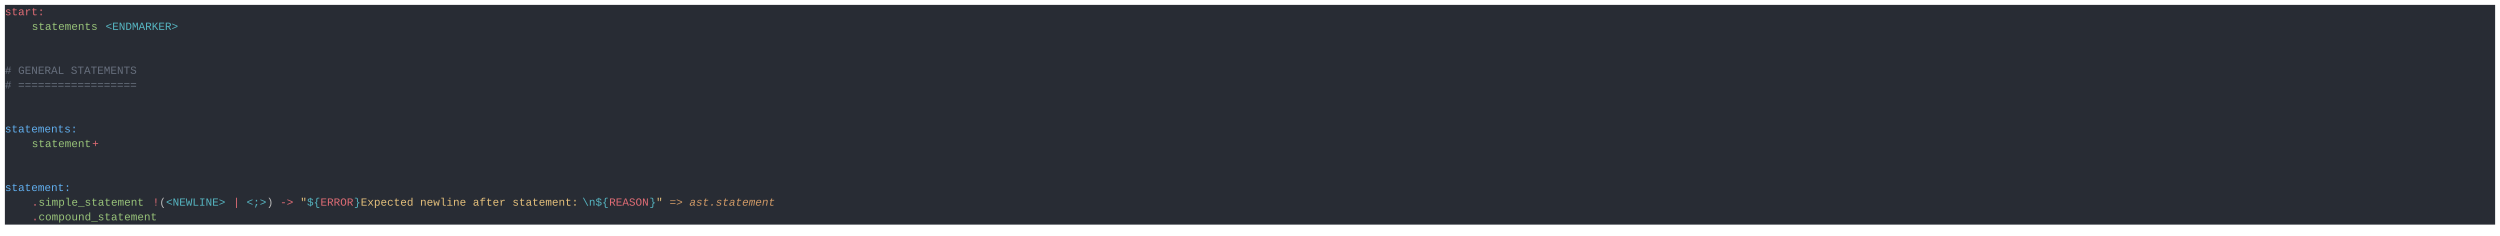
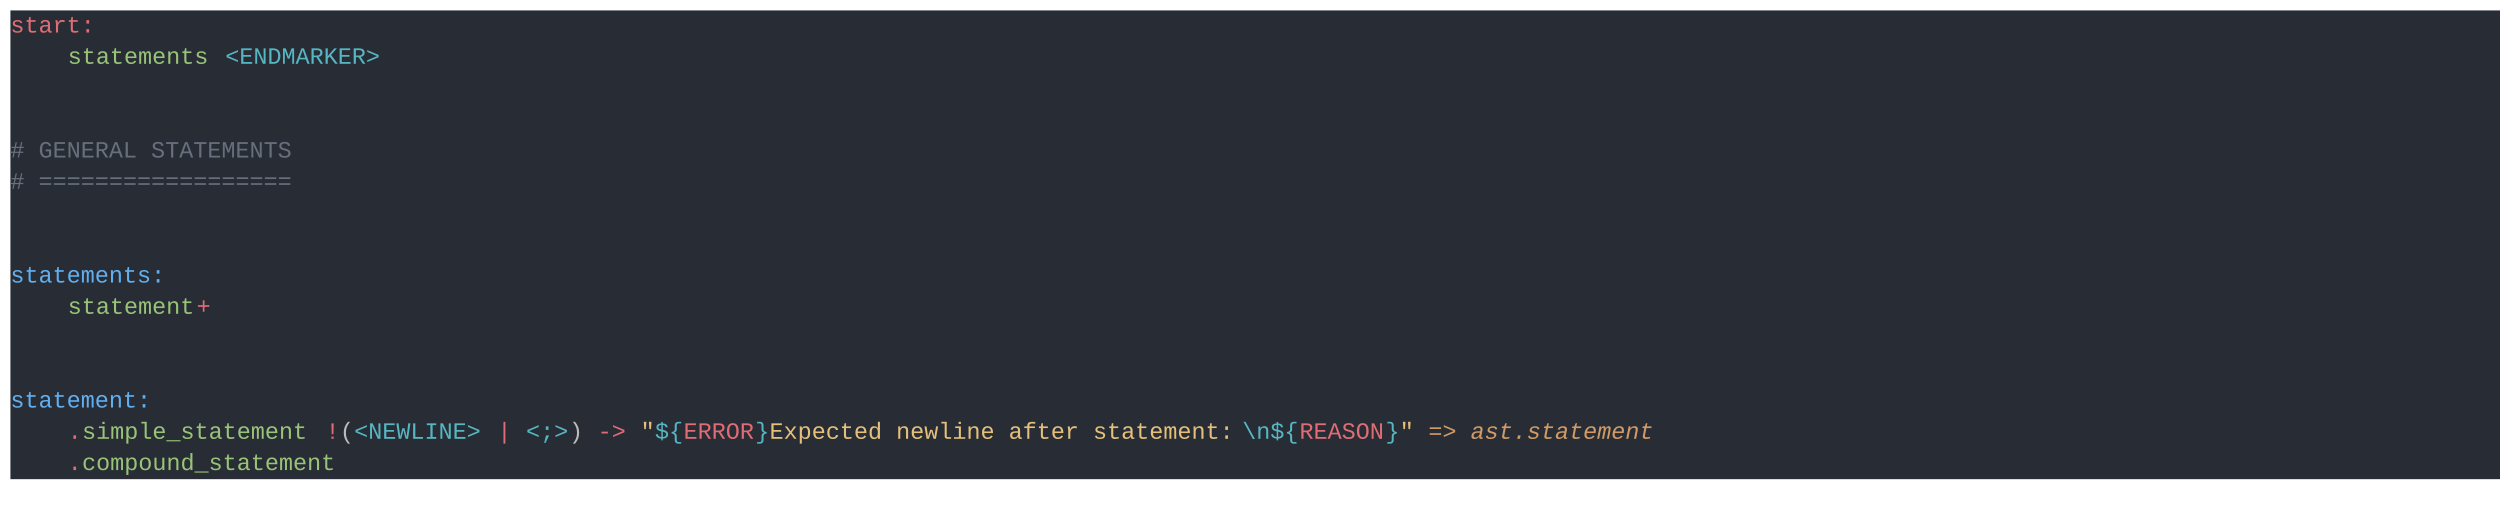
- <svg xmlns="http://www.w3.org/2000/svg" width="1083.73mm" height="102.129mm" version="1.2" baseProfile="tiny">
+ <svg xmlns="http://www.w3.org/2000/svg" width="1920px" height="400px" version="1.2" baseProfile="tiny">
  <defs>
</defs>
  <g fill="none" stroke="black" stroke-width="1" fill-rule="evenodd" stroke-linecap="square" stroke-linejoin="bevel">
    <g fill="#000000" fill-opacity="1" stroke="#000000" stroke-opacity="1" stroke-width="1" stroke-linecap="square" stroke-linejoin="miter" stroke-miterlimit="2" transform="matrix(1,0,0,1,0,0)">
</g>
    <g fill="#000000" fill-opacity="1" stroke="#000000" stroke-opacity="1" stroke-width="1" stroke-linecap="square" stroke-linejoin="miter" stroke-miterlimit="2" transform="matrix(1,0,0,1,0,0)">
</g>
    <g fill="#000000" fill-opacity="1" stroke="#000000" stroke-opacity="1" stroke-width="1" stroke-linecap="square" stroke-linejoin="miter" stroke-miterlimit="2" transform="matrix(1,0,0,1,0,0)">
</g>
    <g fill="#282c34" fill-opacity="1" stroke="none" transform="matrix(1,0,0,1,0,0)">
      <path vector-effect="none" fill-rule="evenodd" d="M8,8 L4088,8 L4088,368 L8,368 L8,8" />
    </g>
    <g fill="#e06c75" fill-opacity="1" stroke="#e06c75" stroke-opacity="1" stroke-width="1" stroke-linecap="square" stroke-linejoin="bevel" transform="matrix(1,0,0,1,0,0)">
      <text fill="#e06c75" fill-opacity="1" stroke="none" xml:space="preserve" x="8" y="25" font-family="Courier New" font-size="18" font-weight="400" font-style="normal">start:</text>
    </g>
    <g fill="#bbbbbb" fill-opacity="1" stroke="#bbbbbb" stroke-opacity="1" stroke-width="1" stroke-linecap="square" stroke-linejoin="bevel" transform="matrix(1,0,0,1,0,0)">
      <text fill="#bbbbbb" fill-opacity="1" stroke="none" xml:space="preserve" x="8" y="49" font-family="Courier New" font-size="18" font-weight="400" font-style="normal">    </text>
    </g>
    <g fill="#98c379" fill-opacity="1" stroke="#98c379" stroke-opacity="1" stroke-width="1" stroke-linecap="square" stroke-linejoin="bevel" transform="matrix(1,0,0,1,0,0)">
      <text fill="#98c379" fill-opacity="1" stroke="none" xml:space="preserve" x="52" y="49" font-family="Courier New" font-size="18" font-weight="400" font-style="normal">statements</text>
    </g>
    <g fill="#bbbbbb" fill-opacity="1" stroke="#bbbbbb" stroke-opacity="1" stroke-width="1" stroke-linecap="square" stroke-linejoin="bevel" transform="matrix(1,0,0,1,0,0)">
      <text fill="#bbbbbb" fill-opacity="1" stroke="none" xml:space="preserve" x="162" y="49" font-family="Courier New" font-size="18" font-weight="400" font-style="normal"> </text>
    </g>
    <g fill="#56b6c2" fill-opacity="1" stroke="#56b6c2" stroke-opacity="1" stroke-width="1" stroke-linecap="square" stroke-linejoin="bevel" transform="matrix(1,0,0,1,0,0)">
      <text fill="#56b6c2" fill-opacity="1" stroke="none" xml:space="preserve" x="173" y="49" font-family="Courier New" font-size="18" font-weight="400" font-style="normal">&lt;ENDMARKER&gt;</text>
    </g>
    <g fill="#676f7d" fill-opacity="1" stroke="#676f7d" stroke-opacity="1" stroke-width="1" stroke-linecap="square" stroke-linejoin="bevel" transform="matrix(1,0,0,1,0,0)">
      <text fill="#676f7d" fill-opacity="1" stroke="none" xml:space="preserve" x="8" y="121" font-family="Courier New" font-size="18" font-weight="400" font-style="normal"># GENERAL STATEMENTS</text>
    </g>
    <g fill="#676f7d" fill-opacity="1" stroke="#676f7d" stroke-opacity="1" stroke-width="1" stroke-linecap="square" stroke-linejoin="bevel" transform="matrix(1,0,0,1,0,0)">
      <text fill="#676f7d" fill-opacity="1" stroke="none" xml:space="preserve" x="8" y="145" font-family="Courier New" font-size="18" font-weight="400" font-style="normal"># ==================</text>
    </g>
    <g fill="#61afef" fill-opacity="1" stroke="#61afef" stroke-opacity="1" stroke-width="1" stroke-linecap="square" stroke-linejoin="bevel" transform="matrix(1,0,0,1,0,0)">
      <text fill="#61afef" fill-opacity="1" stroke="none" xml:space="preserve" x="8" y="217" font-family="Courier New" font-size="18" font-weight="400" font-style="normal">statements:</text>
    </g>
    <g fill="#bbbbbb" fill-opacity="1" stroke="#bbbbbb" stroke-opacity="1" stroke-width="1" stroke-linecap="square" stroke-linejoin="bevel" transform="matrix(1,0,0,1,0,0)">
      <text fill="#bbbbbb" fill-opacity="1" stroke="none" xml:space="preserve" x="8" y="241" font-family="Courier New" font-size="18" font-weight="400" font-style="normal">    </text>
    </g>
    <g fill="#98c379" fill-opacity="1" stroke="#98c379" stroke-opacity="1" stroke-width="1" stroke-linecap="square" stroke-linejoin="bevel" transform="matrix(1,0,0,1,0,0)">
      <text fill="#98c379" fill-opacity="1" stroke="none" xml:space="preserve" x="52" y="241" font-family="Courier New" font-size="18" font-weight="400" font-style="normal">statement</text>
    </g>
    <g fill="#e06c75" fill-opacity="1" stroke="#e06c75" stroke-opacity="1" stroke-width="1" stroke-linecap="square" stroke-linejoin="bevel" transform="matrix(1,0,0,1,0,0)">
      <text fill="#e06c75" fill-opacity="1" stroke="none" xml:space="preserve" x="151" y="241" font-family="Courier New" font-size="18" font-weight="400" font-style="normal">+</text>
    </g>
    <g fill="#61afef" fill-opacity="1" stroke="#61afef" stroke-opacity="1" stroke-width="1" stroke-linecap="square" stroke-linejoin="bevel" transform="matrix(1,0,0,1,0,0)">
      <text fill="#61afef" fill-opacity="1" stroke="none" xml:space="preserve" x="8" y="313" font-family="Courier New" font-size="18" font-weight="400" font-style="normal">statement:</text>
    </g>
    <g fill="#bbbbbb" fill-opacity="1" stroke="#bbbbbb" stroke-opacity="1" stroke-width="1" stroke-linecap="square" stroke-linejoin="bevel" transform="matrix(1,0,0,1,0,0)">
      <text fill="#bbbbbb" fill-opacity="1" stroke="none" xml:space="preserve" x="8" y="337" font-family="Courier New" font-size="18" font-weight="400" font-style="normal">    </text>
    </g>
    <g fill="#e06c75" fill-opacity="1" stroke="#e06c75" stroke-opacity="1" stroke-width="1" stroke-linecap="square" stroke-linejoin="bevel" transform="matrix(1,0,0,1,0,0)">
      <text fill="#e06c75" fill-opacity="1" stroke="none" xml:space="preserve" x="52" y="337" font-family="Courier New" font-size="18" font-weight="400" font-style="normal">.</text>
    </g>
    <g fill="#98c379" fill-opacity="1" stroke="#98c379" stroke-opacity="1" stroke-width="1" stroke-linecap="square" stroke-linejoin="bevel" transform="matrix(1,0,0,1,0,0)">
      <text fill="#98c379" fill-opacity="1" stroke="none" xml:space="preserve" x="63" y="337" font-family="Courier New" font-size="18" font-weight="400" font-style="normal">simple_statement</text>
    </g>
    <g fill="#bbbbbb" fill-opacity="1" stroke="#bbbbbb" stroke-opacity="1" stroke-width="1" stroke-linecap="square" stroke-linejoin="bevel" transform="matrix(1,0,0,1,0,0)">
      <text fill="#bbbbbb" fill-opacity="1" stroke="none" xml:space="preserve" x="239" y="337" font-family="Courier New" font-size="18" font-weight="400" font-style="normal"> </text>
    </g>
    <g fill="#e06c75" fill-opacity="1" stroke="#e06c75" stroke-opacity="1" stroke-width="1" stroke-linecap="square" stroke-linejoin="bevel" transform="matrix(1,0,0,1,0,0)">
      <text fill="#e06c75" fill-opacity="1" stroke="none" xml:space="preserve" x="250" y="337" font-family="Courier New" font-size="18" font-weight="400" font-style="normal">!</text>
    </g>
    <g fill="#bbbbbb" fill-opacity="1" stroke="#bbbbbb" stroke-opacity="1" stroke-width="1" stroke-linecap="square" stroke-linejoin="bevel" transform="matrix(1,0,0,1,0,0)">
      <text fill="#bbbbbb" fill-opacity="1" stroke="none" xml:space="preserve" x="261" y="337" font-family="Courier New" font-size="18" font-weight="400" font-style="normal">(</text>
    </g>
    <g fill="#56b6c2" fill-opacity="1" stroke="#56b6c2" stroke-opacity="1" stroke-width="1" stroke-linecap="square" stroke-linejoin="bevel" transform="matrix(1,0,0,1,0,0)">
      <text fill="#56b6c2" fill-opacity="1" stroke="none" xml:space="preserve" x="272" y="337" font-family="Courier New" font-size="18" font-weight="400" font-style="normal">&lt;NEWLINE&gt;</text>
    </g>
    <g fill="#bbbbbb" fill-opacity="1" stroke="#bbbbbb" stroke-opacity="1" stroke-width="1" stroke-linecap="square" stroke-linejoin="bevel" transform="matrix(1,0,0,1,0,0)">
      <text fill="#bbbbbb" fill-opacity="1" stroke="none" xml:space="preserve" x="371" y="337" font-family="Courier New" font-size="18" font-weight="400" font-style="normal"> </text>
    </g>
    <g fill="#e06c75" fill-opacity="1" stroke="#e06c75" stroke-opacity="1" stroke-width="1" stroke-linecap="square" stroke-linejoin="bevel" transform="matrix(1,0,0,1,0,0)">
      <text fill="#e06c75" fill-opacity="1" stroke="none" xml:space="preserve" x="382" y="337" font-family="Courier New" font-size="18" font-weight="400" font-style="normal">|</text>
    </g>
    <g fill="#bbbbbb" fill-opacity="1" stroke="#bbbbbb" stroke-opacity="1" stroke-width="1" stroke-linecap="square" stroke-linejoin="bevel" transform="matrix(1,0,0,1,0,0)">
      <text fill="#bbbbbb" fill-opacity="1" stroke="none" xml:space="preserve" x="393" y="337" font-family="Courier New" font-size="18" font-weight="400" font-style="normal"> </text>
    </g>
    <g fill="#56b6c2" fill-opacity="1" stroke="#56b6c2" stroke-opacity="1" stroke-width="1" stroke-linecap="square" stroke-linejoin="bevel" transform="matrix(1,0,0,1,0,0)">
      <text fill="#56b6c2" fill-opacity="1" stroke="none" xml:space="preserve" x="404" y="337" font-family="Courier New" font-size="18" font-weight="400" font-style="normal">&lt;;&gt;</text>
    </g>
    <g fill="#bbbbbb" fill-opacity="1" stroke="#bbbbbb" stroke-opacity="1" stroke-width="1" stroke-linecap="square" stroke-linejoin="bevel" transform="matrix(1,0,0,1,0,0)">
      <text fill="#bbbbbb" fill-opacity="1" stroke="none" xml:space="preserve" x="437" y="337" font-family="Courier New" font-size="18" font-weight="400" font-style="normal">) </text>
    </g>
    <g fill="#e06c75" fill-opacity="1" stroke="#e06c75" stroke-opacity="1" stroke-width="1" stroke-linecap="square" stroke-linejoin="bevel" transform="matrix(1,0,0,1,0,0)">
      <text fill="#e06c75" fill-opacity="1" stroke="none" xml:space="preserve" x="459" y="337" font-family="Courier New" font-size="18" font-weight="400" font-style="normal">-&gt;</text>
    </g>
    <g fill="#bbbbbb" fill-opacity="1" stroke="#bbbbbb" stroke-opacity="1" stroke-width="1" stroke-linecap="square" stroke-linejoin="bevel" transform="matrix(1,0,0,1,0,0)">
      <text fill="#bbbbbb" fill-opacity="1" stroke="none" xml:space="preserve" x="481" y="337" font-family="Courier New" font-size="18" font-weight="400" font-style="normal"> </text>
    </g>
    <g fill="#e5c07b" fill-opacity="1" stroke="#e5c07b" stroke-opacity="1" stroke-width="1" stroke-linecap="square" stroke-linejoin="bevel" transform="matrix(1,0,0,1,0,0)">
      <text fill="#e5c07b" fill-opacity="1" stroke="none" xml:space="preserve" x="492" y="337" font-family="Courier New" font-size="18" font-weight="400" font-style="normal">"</text>
    </g>
    <g fill="#56b6c2" fill-opacity="1" stroke="#56b6c2" stroke-opacity="1" stroke-width="1" stroke-linecap="square" stroke-linejoin="bevel" transform="matrix(1,0,0,1,0,0)">
      <text fill="#56b6c2" fill-opacity="1" stroke="none" xml:space="preserve" x="503" y="337" font-family="Courier New" font-size="18" font-weight="400" font-style="normal">${</text>
    </g>
    <g fill="#e06c75" fill-opacity="1" stroke="#e06c75" stroke-opacity="1" stroke-width="1" stroke-linecap="square" stroke-linejoin="bevel" transform="matrix(1,0,0,1,0,0)">
      <text fill="#e06c75" fill-opacity="1" stroke="none" xml:space="preserve" x="525" y="337" font-family="Courier New" font-size="18" font-weight="400" font-style="normal">ERROR</text>
    </g>
    <g fill="#56b6c2" fill-opacity="1" stroke="#56b6c2" stroke-opacity="1" stroke-width="1" stroke-linecap="square" stroke-linejoin="bevel" transform="matrix(1,0,0,1,0,0)">
      <text fill="#56b6c2" fill-opacity="1" stroke="none" xml:space="preserve" x="580" y="337" font-family="Courier New" font-size="18" font-weight="400" font-style="normal">}</text>
    </g>
    <g fill="#e5c07b" fill-opacity="1" stroke="#e5c07b" stroke-opacity="1" stroke-width="1" stroke-linecap="square" stroke-linejoin="bevel" transform="matrix(1,0,0,1,0,0)">
      <text fill="#e5c07b" fill-opacity="1" stroke="none" xml:space="preserve" x="591" y="337" font-family="Courier New" font-size="18" font-weight="400" font-style="normal">Expected newline after statement:</text>
    </g>
    <g fill="#56b6c2" fill-opacity="1" stroke="#56b6c2" stroke-opacity="1" stroke-width="1" stroke-linecap="square" stroke-linejoin="bevel" transform="matrix(1,0,0,1,0,0)">
      <text fill="#56b6c2" fill-opacity="1" stroke="none" xml:space="preserve" x="954" y="337" font-family="Courier New" font-size="18" font-weight="400" font-style="normal">\n${</text>
    </g>
    <g fill="#e06c75" fill-opacity="1" stroke="#e06c75" stroke-opacity="1" stroke-width="1" stroke-linecap="square" stroke-linejoin="bevel" transform="matrix(1,0,0,1,0,0)">
      <text fill="#e06c75" fill-opacity="1" stroke="none" xml:space="preserve" x="998" y="337" font-family="Courier New" font-size="18" font-weight="400" font-style="normal">REASON</text>
    </g>
    <g fill="#56b6c2" fill-opacity="1" stroke="#56b6c2" stroke-opacity="1" stroke-width="1" stroke-linecap="square" stroke-linejoin="bevel" transform="matrix(1,0,0,1,0,0)">
      <text fill="#56b6c2" fill-opacity="1" stroke="none" xml:space="preserve" x="1064" y="337" font-family="Courier New" font-size="18" font-weight="400" font-style="normal">}</text>
    </g>
    <g fill="#e5c07b" fill-opacity="1" stroke="#e5c07b" stroke-opacity="1" stroke-width="1" stroke-linecap="square" stroke-linejoin="bevel" transform="matrix(1,0,0,1,0,0)">
      <text fill="#e5c07b" fill-opacity="1" stroke="none" xml:space="preserve" x="1075" y="337" font-family="Courier New" font-size="18" font-weight="400" font-style="normal">"</text>
    </g>
    <g fill="#bbbbbb" fill-opacity="1" stroke="#bbbbbb" stroke-opacity="1" stroke-width="1" stroke-linecap="square" stroke-linejoin="bevel" transform="matrix(1,0,0,1,0,0)">
      <text fill="#bbbbbb" fill-opacity="1" stroke="none" xml:space="preserve" x="1086" y="337" font-family="Courier New" font-size="18" font-weight="400" font-style="normal"> </text>
    </g>
    <g fill="#d19a66" fill-opacity="1" stroke="#d19a66" stroke-opacity="1" stroke-width="1" stroke-linecap="square" stroke-linejoin="bevel" transform="matrix(1,0,0,1,0,0)">
      <text fill="#d19a66" fill-opacity="1" stroke="none" xml:space="preserve" x="1097" y="337" font-family="Courier New" font-size="18" font-weight="400" font-style="italic">=&gt; ast.statement</text>
    </g>
    <g fill="#bbbbbb" fill-opacity="1" stroke="#bbbbbb" stroke-opacity="1" stroke-width="1" stroke-linecap="square" stroke-linejoin="bevel" transform="matrix(1,0,0,1,0,0)">
      <text fill="#bbbbbb" fill-opacity="1" stroke="none" xml:space="preserve" x="8" y="361" font-family="Courier New" font-size="18" font-weight="400" font-style="normal">    </text>
    </g>
    <g fill="#e06c75" fill-opacity="1" stroke="#e06c75" stroke-opacity="1" stroke-width="1" stroke-linecap="square" stroke-linejoin="bevel" transform="matrix(1,0,0,1,0,0)">
      <text fill="#e06c75" fill-opacity="1" stroke="none" xml:space="preserve" x="52" y="361" font-family="Courier New" font-size="18" font-weight="400" font-style="normal">.</text>
    </g>
    <g fill="#98c379" fill-opacity="1" stroke="#98c379" stroke-opacity="1" stroke-width="1" stroke-linecap="square" stroke-linejoin="bevel" transform="matrix(1,0,0,1,0,0)">
      <text fill="#98c379" fill-opacity="1" stroke="none" xml:space="preserve" x="63" y="361" font-family="Courier New" font-size="18" font-weight="400" font-style="normal">compound_statement</text>
    </g>
    <g fill="#000000" fill-opacity="1" stroke="#000000" stroke-opacity="1" stroke-width="1" stroke-linecap="square" stroke-linejoin="miter" stroke-miterlimit="2" transform="matrix(1,0,0,1,0,0)">
</g>
    <g fill="#000000" fill-opacity="1" stroke="#000000" stroke-opacity="1" stroke-width="1" stroke-linecap="square" stroke-linejoin="miter" stroke-miterlimit="2" transform="matrix(1,0,0,1,0,0)">
</g>
    <g fill="#000000" fill-opacity="1" stroke="#000000" stroke-opacity="1" stroke-width="1" stroke-linecap="square" stroke-linejoin="miter" stroke-miterlimit="2" transform="matrix(1,0,0,1,0,0)">
</g>
  </g>
</svg>
